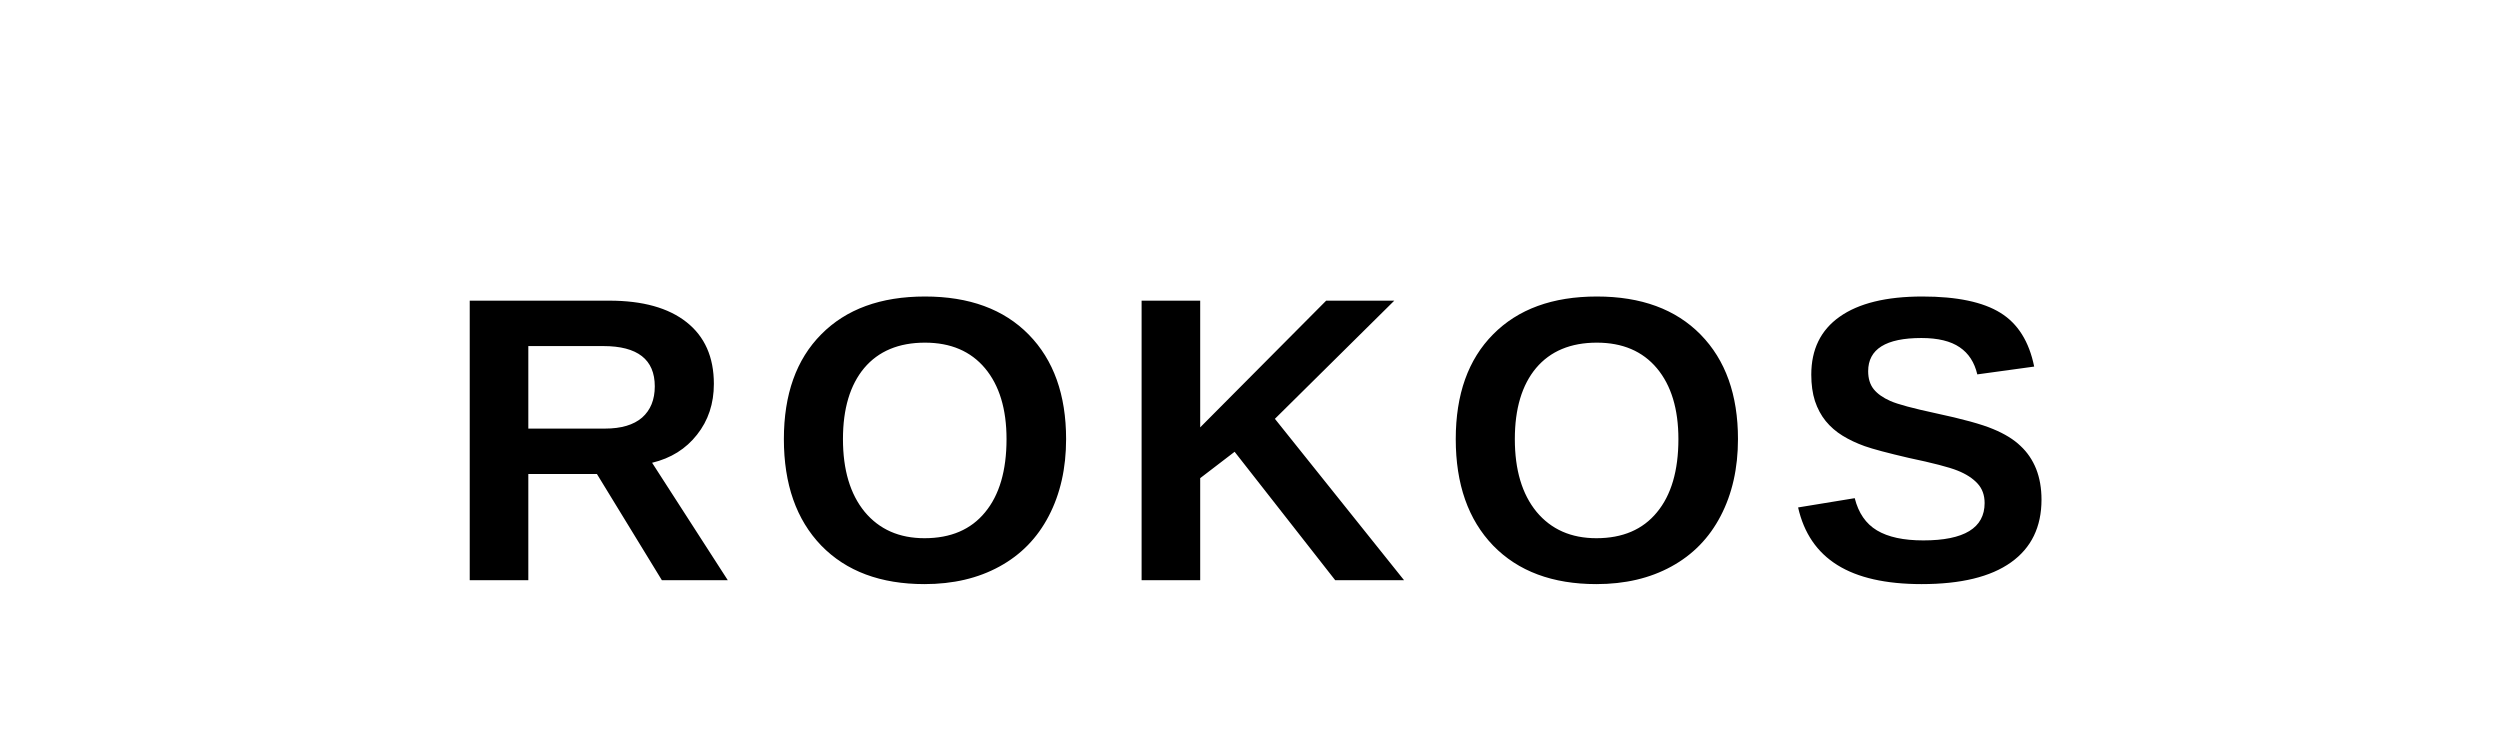
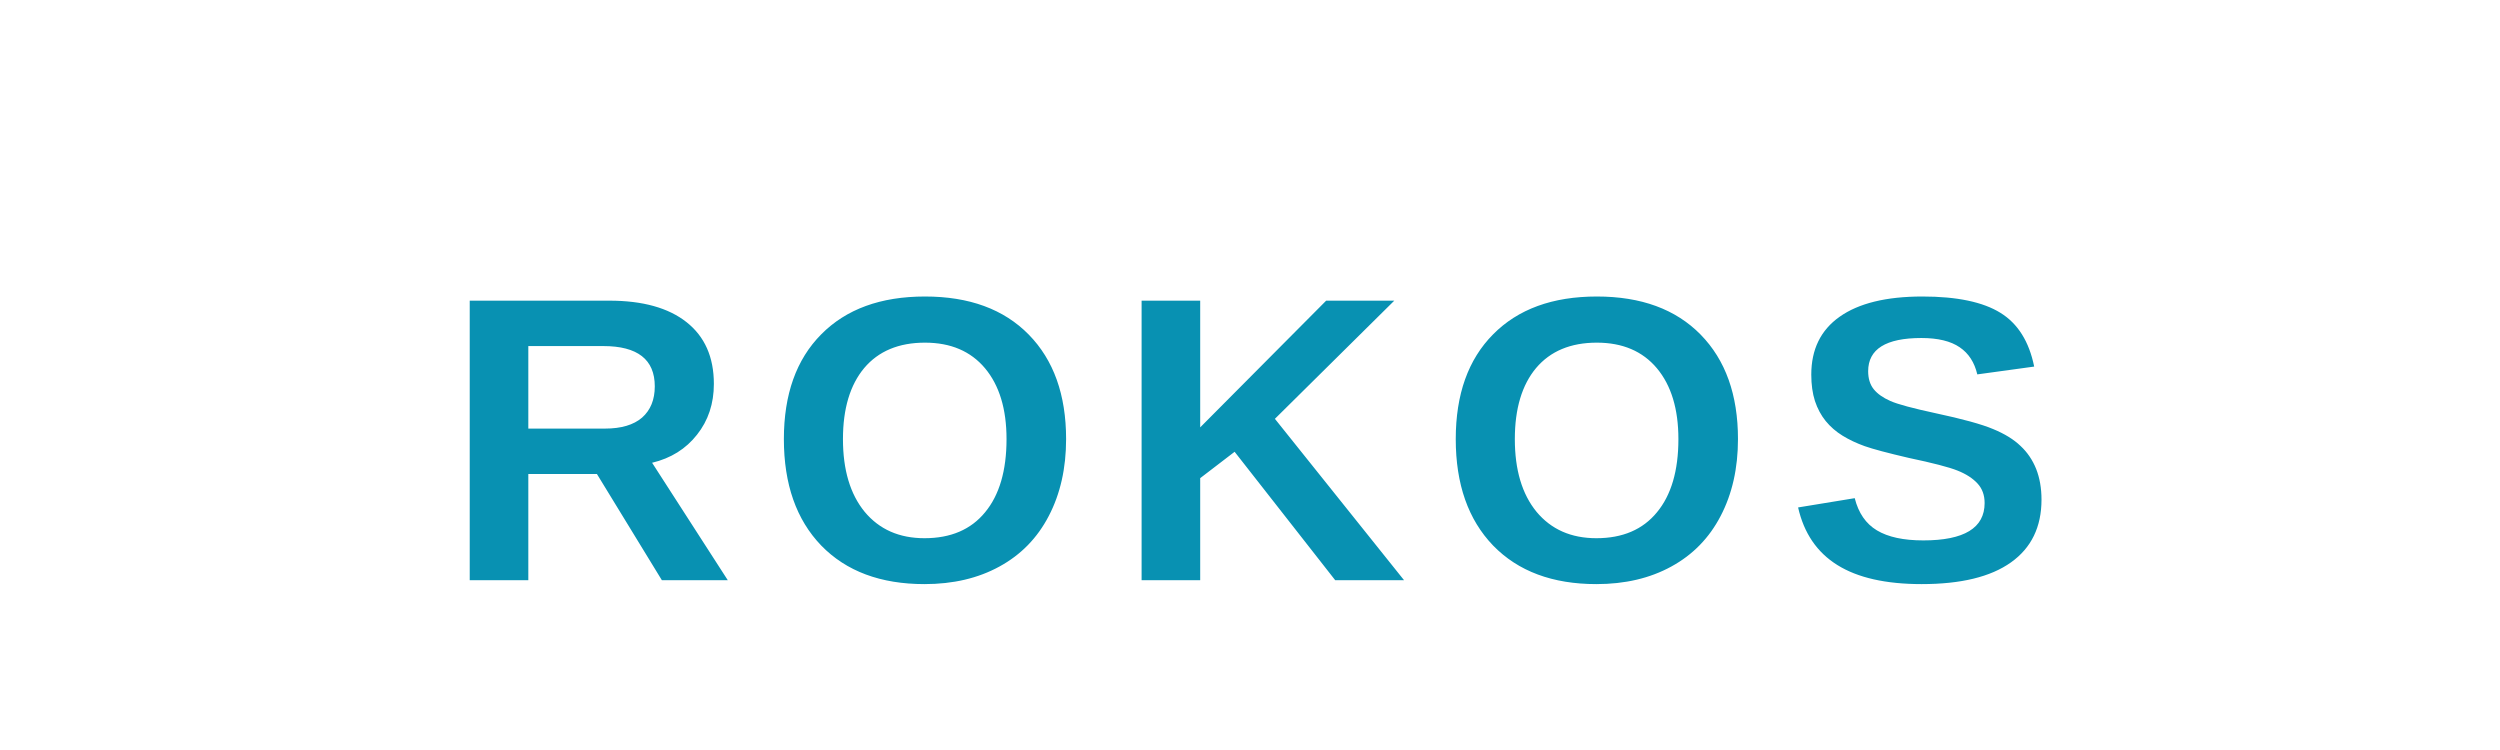
- <svg xmlns="http://www.w3.org/2000/svg" viewBox="0 0 160 48" fill="currentColor">
-   <text x="50%" y="62%" dominant-baseline="middle" text-anchor="middle" font-family="'Outfit', 'Helvetica Neue', Arial, sans-serif" font-weight="900" font-size="26" letter-spacing="2">ROKOS</text>
+ <svg xmlns="http://www.w3.org/2000/svg" viewBox="0 0 160 48">
+   <text x="50%" y="62%" dominant-baseline="middle" text-anchor="middle" font-family="'Outfit', 'Helvetica Neue', Arial, sans-serif" font-weight="900" font-size="26" letter-spacing="2" fill="#0891B2">ROKOS</text>
</svg>
